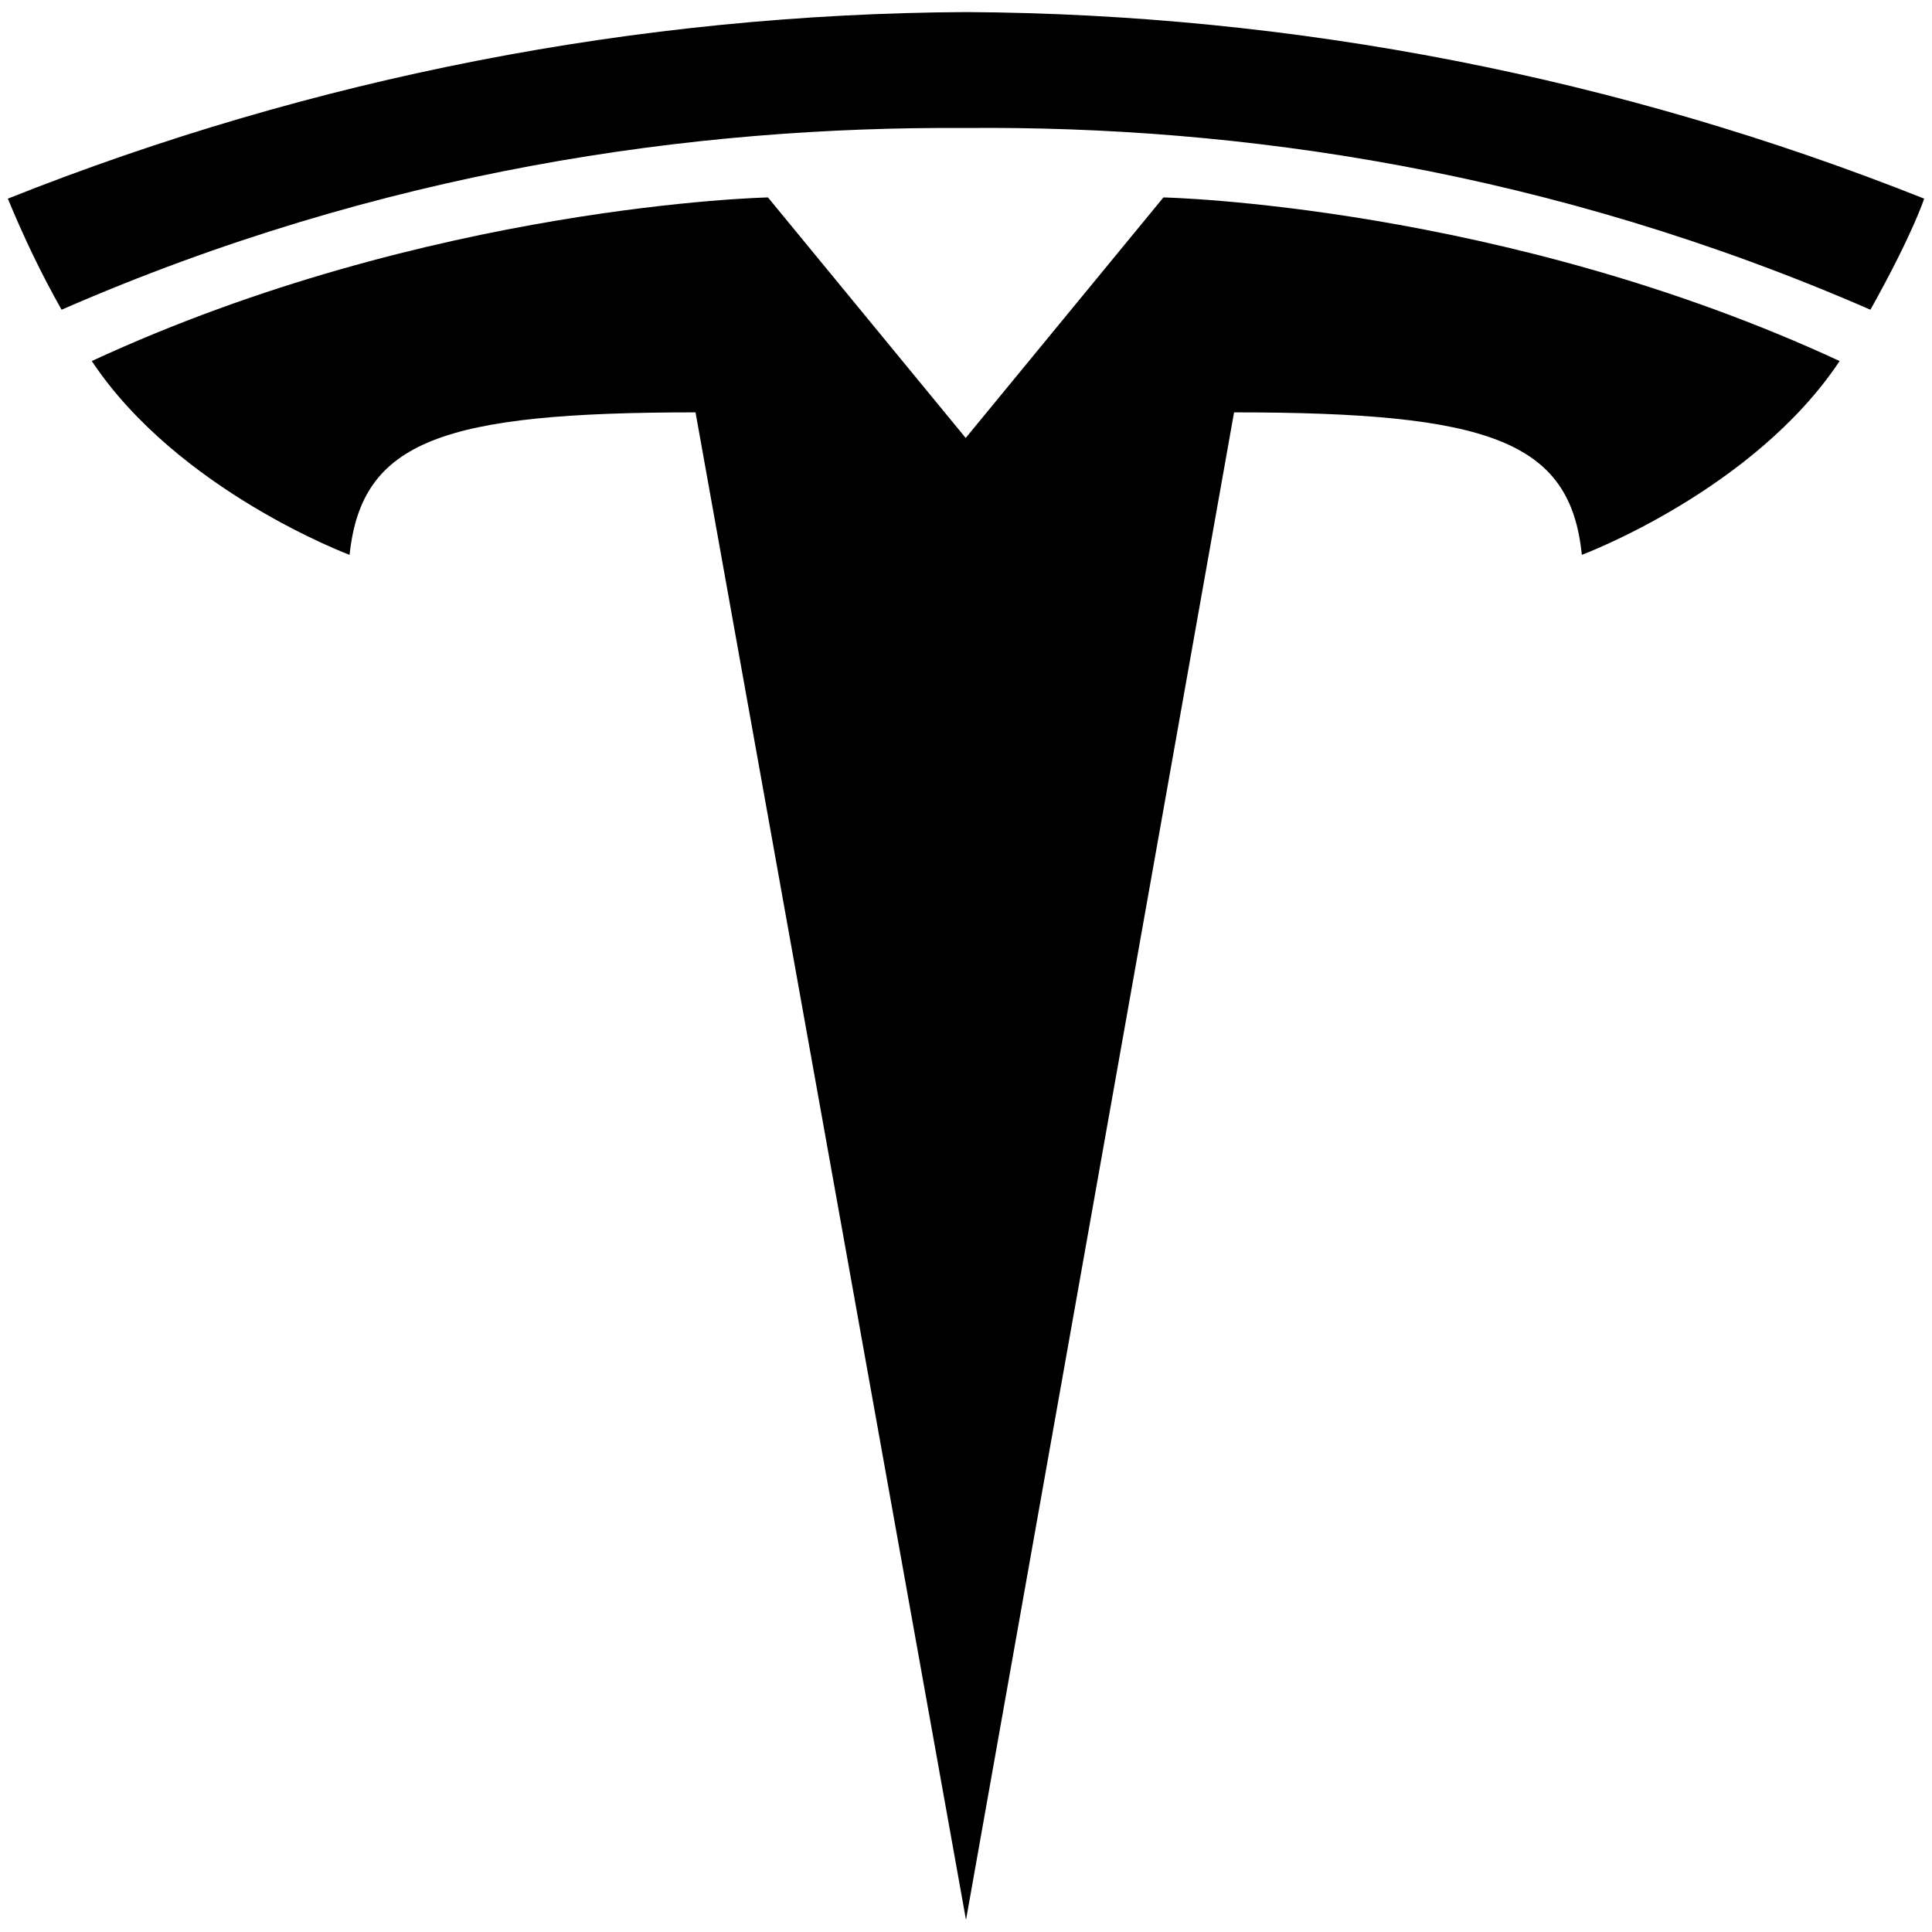
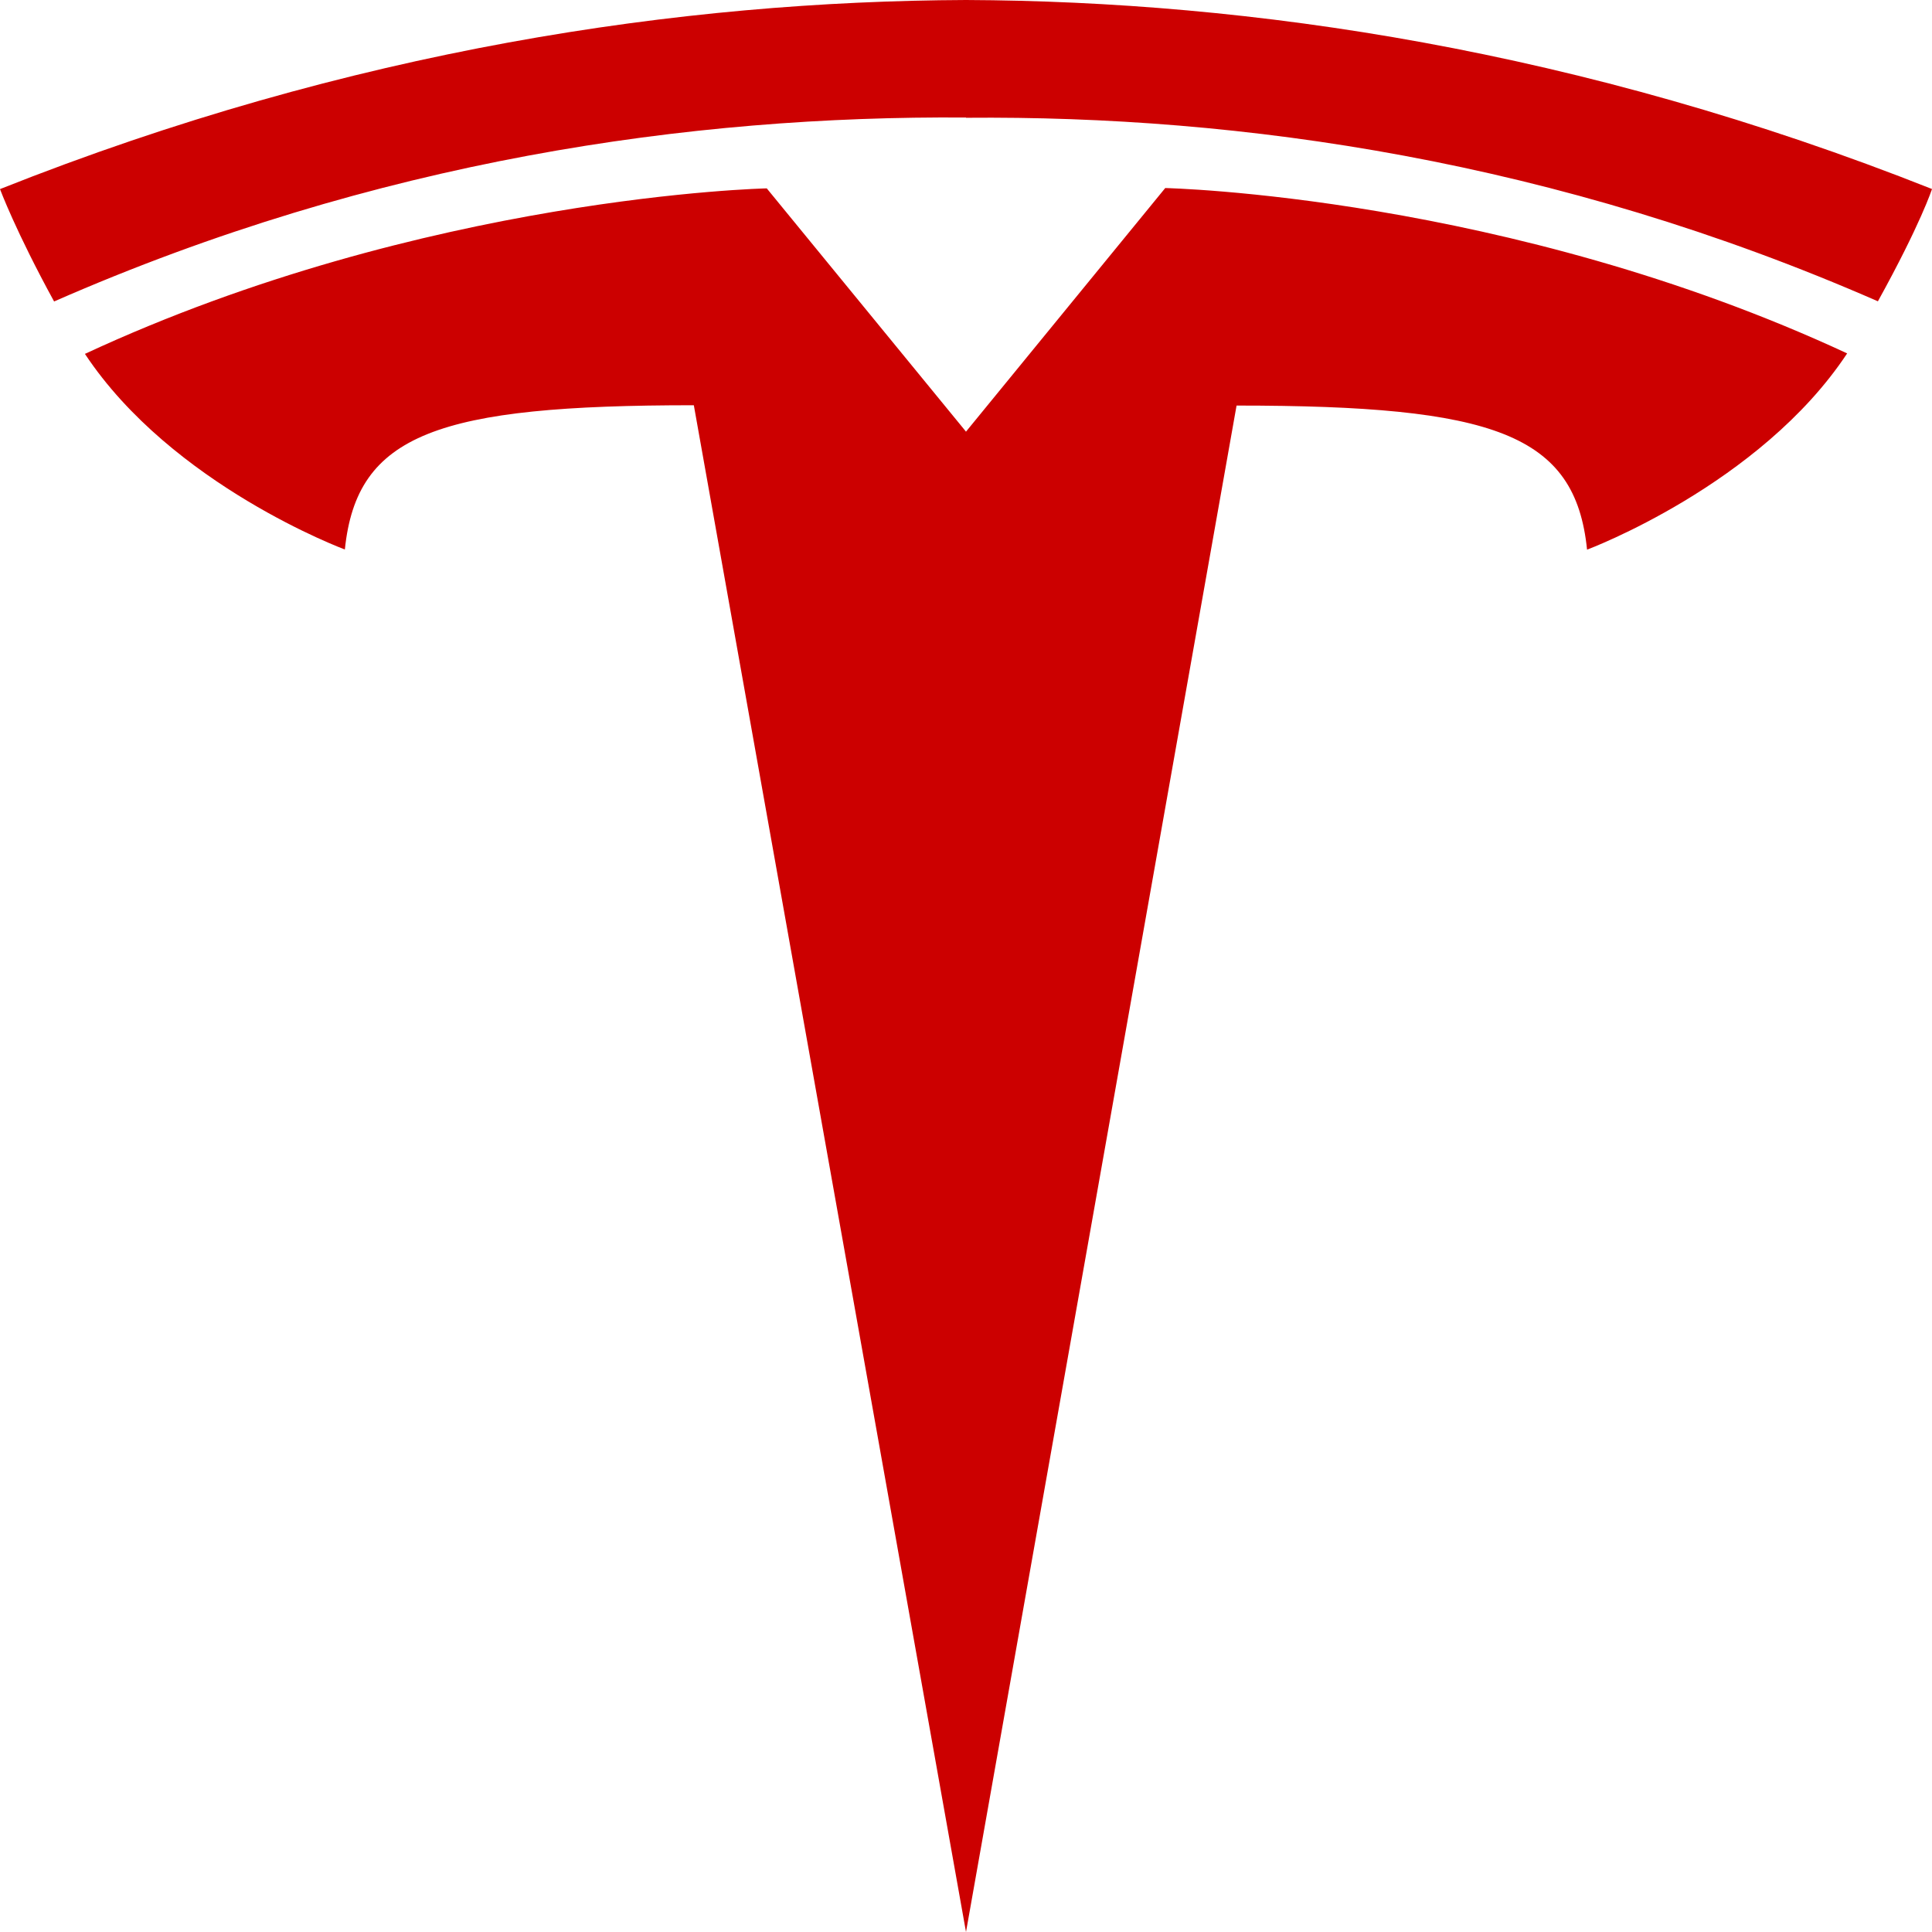
- <svg xmlns="http://www.w3.org/2000/svg" fill="#000000" version="1.1" id="Layer_1" viewBox="0 0 320 320" xml:space="preserve" width="800px" height="800px">
-   <g id="tesla">
-     <g id="T">
-       <path d="M160,318l44.4-249.7c42.3,0,55.7,4.7,57.6,23.6c0,0,28.4-10.6,42.7-32.1c-55.9-25.9-112-27.1-112-27.1l-32.8,39.9h0.1    l-32.8-39.9c0,0-56.1,1.2-112,27.1c14.3,21.5,42.7,32.1,42.7,32.1c2-18.9,15.3-23.6,57.3-23.6L160,318z" />
-       <path d="M160,21.2c45.2-0.4,96.8,7,149.8,30.1c7.1-12.7,8.9-18.4,8.9-18.4C268.2,12.8,214.4,2.3,160,2    C105.6,2.3,51.8,12.8,1.3,32.9c2.6,6.3,5.5,12.4,8.9,18.4C63.1,28.2,114.8,20.9,160,21.2L160,21.2" />
-     </g>
-   </g>
+ <svg xmlns="http://www.w3.org/2000/svg" fill="#CC0000" role="img" viewBox="0 0 24 24">
+   <path d="M12 5.362l2.475-3.026s4.245.09 8.471 2.054c-1.082 1.636-3.231 2.438-3.231 2.438-.146-1.439-1.154-1.79-4.354-1.79L12 24 8.619 5.034c-3.18 0-4.188.354-4.335 1.792 0 0-2.146-.795-3.229-2.43C5.28 2.431 9.525 2.34 9.525 2.34L12 5.362l-.004.002H12v-.002zm0-3.899c3.415-.03 7.326.528 11.328 2.28.535-.968.672-1.395.672-1.395C19.625.612 15.528.015 12 0 8.472.015 4.375.61 0 2.349c0 0 .195.525.672 1.396C4.674 1.989 8.585 1.435 12 1.46v.003z" />
</svg>
